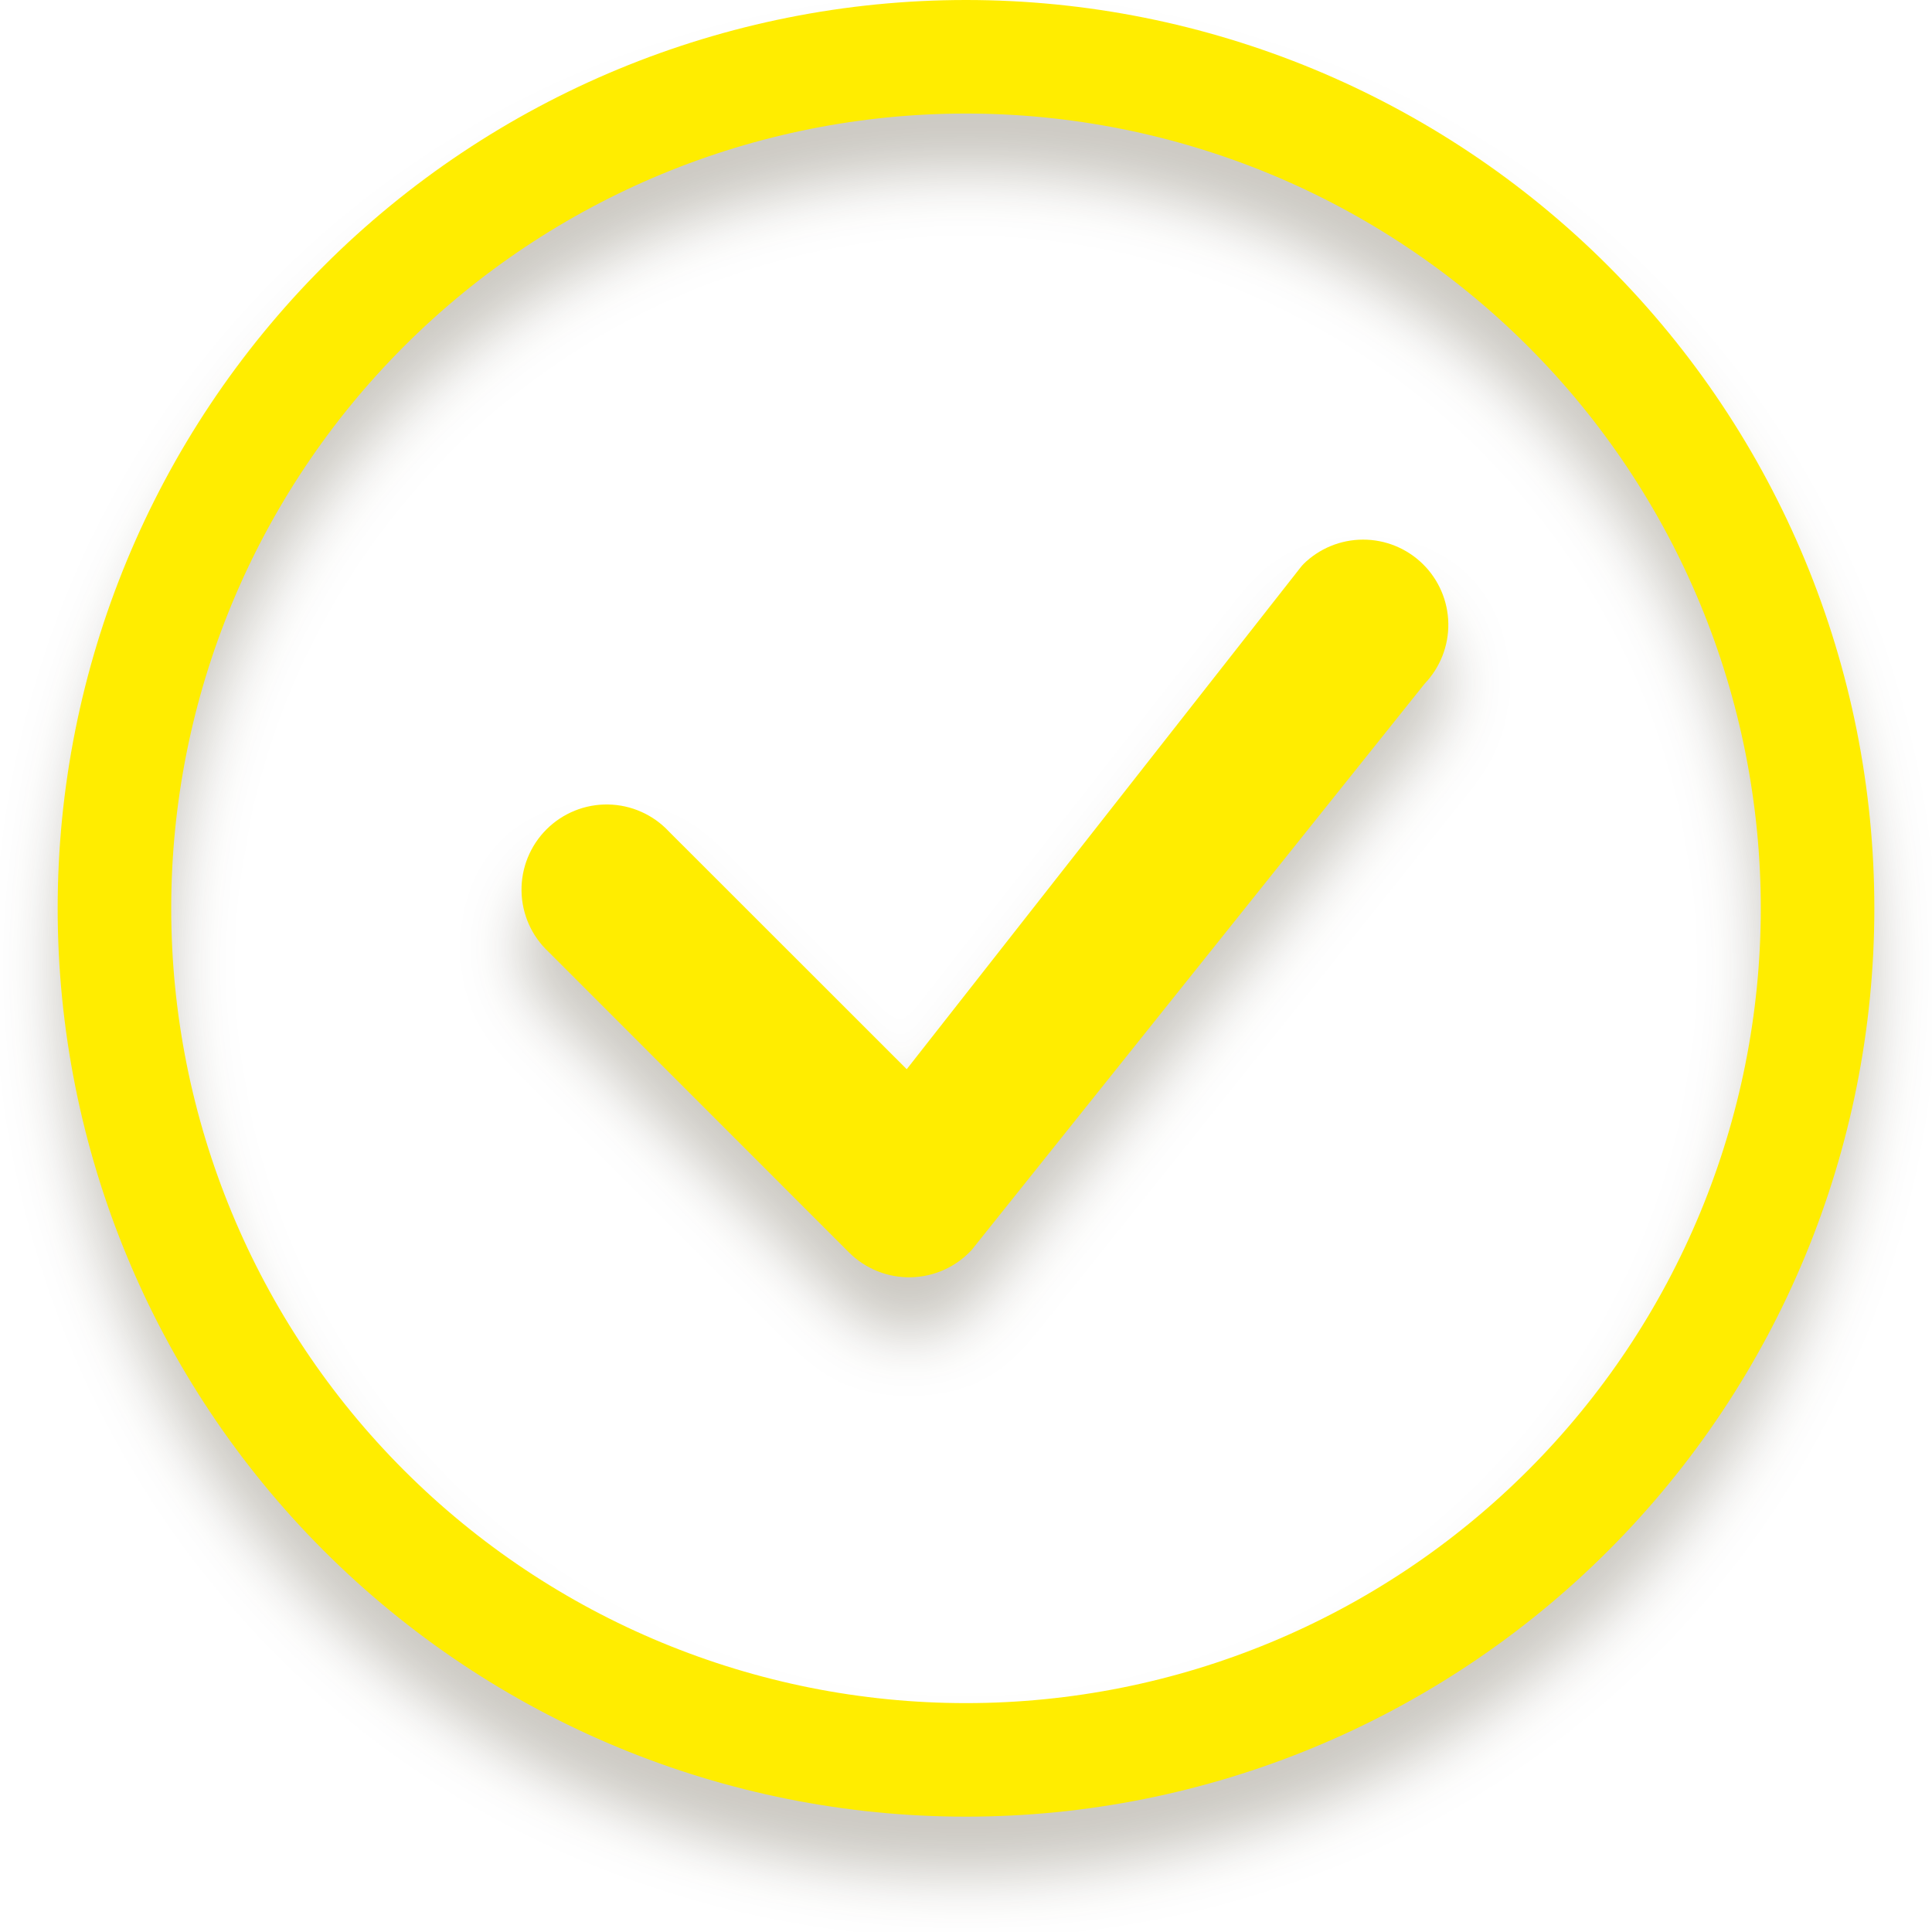
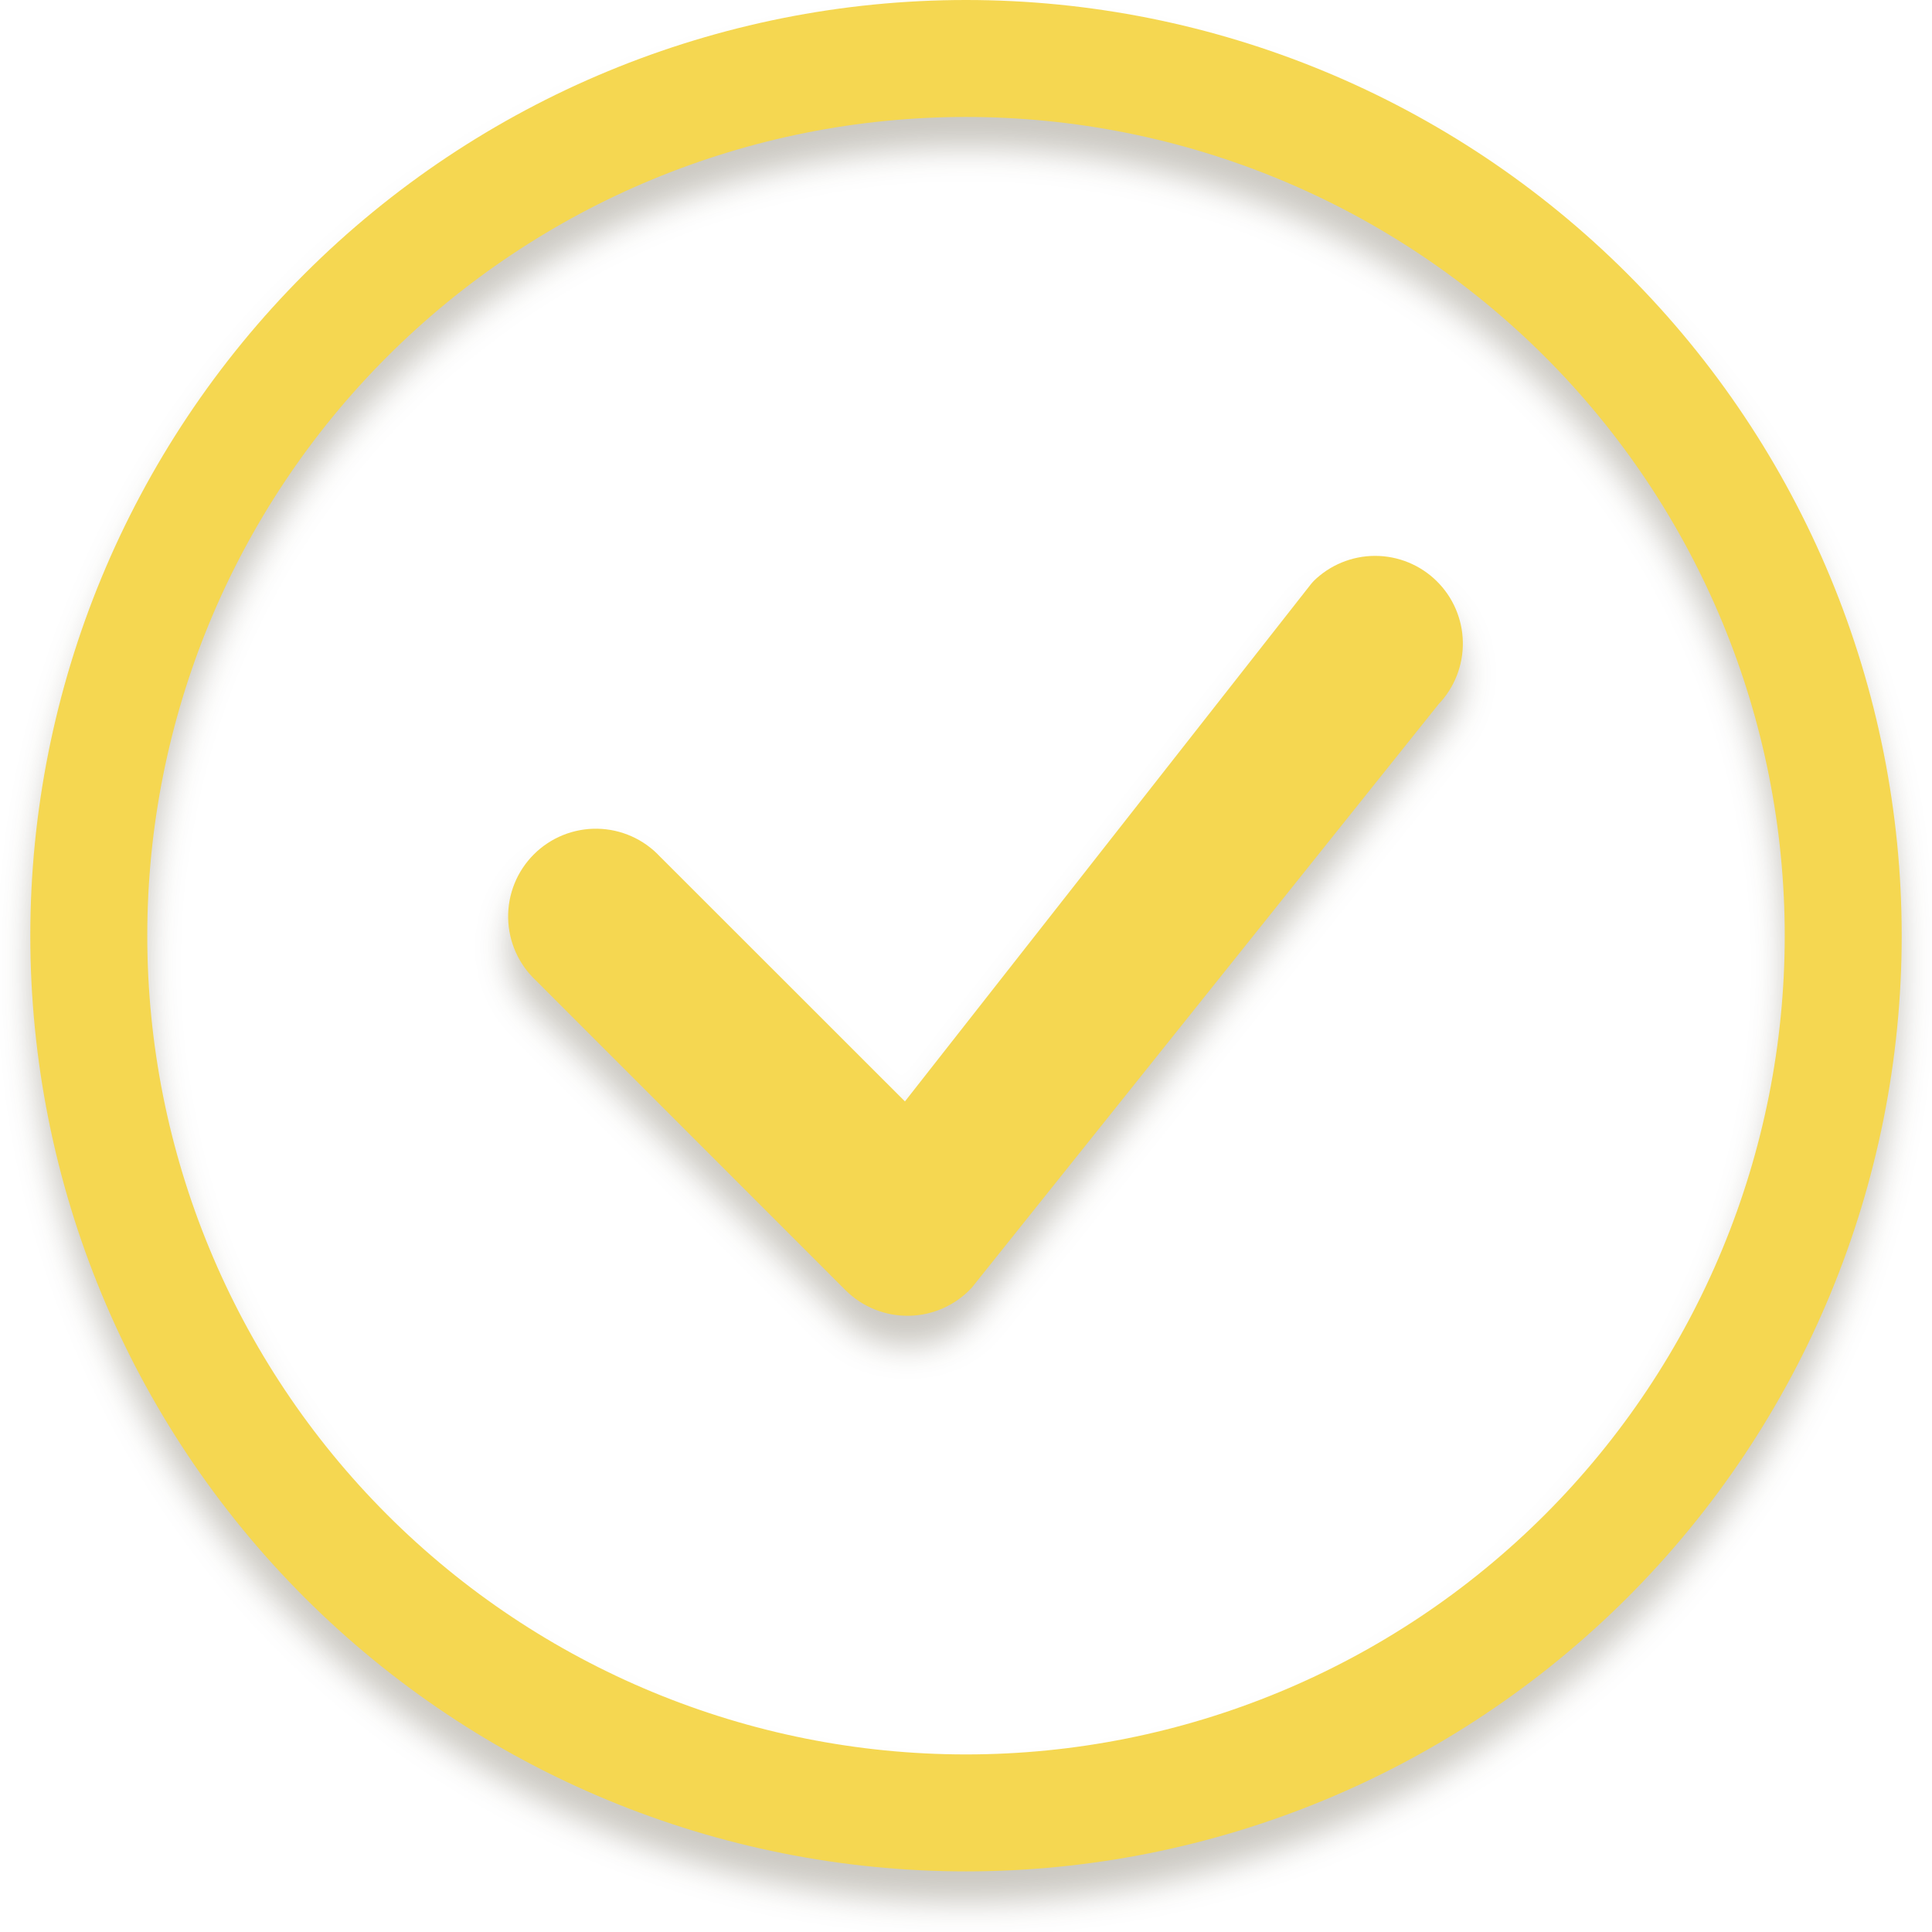
- <svg xmlns="http://www.w3.org/2000/svg" width="134" height="134" viewBox="0 0 134 134" fill="none">
+ <svg xmlns="http://www.w3.org/2000/svg" width="255" height="255" viewBox="0 0 255 255" fill="none">
  <g filter="url(#filter0_d)">
-     <path fill-rule="evenodd" clip-rule="evenodd" d="M67 118.125C81.62 118.125 95.641 112.317 105.979 101.979C116.317 91.641 122.125 77.62 122.125 63C122.125 48.38 116.317 34.359 105.979 24.021C95.641 13.683 81.62 7.875 67 7.875C52.38 7.875 38.359 13.683 28.021 24.021C17.683 34.359 11.875 48.38 11.875 63C11.875 77.62 17.683 91.641 28.021 101.979C38.359 112.317 52.38 118.125 67 118.125ZM67 126C83.709 126 99.733 119.363 111.548 107.548C123.363 95.733 130 79.709 130 63C130 46.291 123.363 30.267 111.548 18.452C99.733 6.637 83.709 0 67 0C50.291 0 34.267 6.637 22.452 18.452C10.637 30.267 4 46.291 4 63C4 79.709 10.637 95.733 22.452 107.548C34.267 119.363 50.291 126 67 126Z" fill="#FFED00" />
-     <path fill-rule="evenodd" clip-rule="evenodd" d="M90.388 39.139C91.49 38.046 92.978 37.431 94.53 37.427C96.082 37.423 97.573 38.029 98.681 39.116C99.789 40.202 100.425 41.681 100.452 43.233C100.478 44.784 99.893 46.284 98.822 47.407L67.385 86.704C66.845 87.286 66.193 87.753 65.468 88.077C64.743 88.401 63.96 88.576 63.166 88.59C62.372 88.605 61.584 88.46 60.847 88.162C60.111 87.865 59.442 87.423 58.88 86.861L38.051 66.024C37.471 65.483 37.005 64.831 36.682 64.107C36.36 63.382 36.186 62.6 36.172 61.807C36.158 61.014 36.304 60.226 36.601 59.491C36.898 58.755 37.34 58.087 37.901 57.527C38.462 56.966 39.13 56.524 39.865 56.227C40.601 55.929 41.389 55.784 42.182 55.798C42.975 55.812 43.757 55.985 44.481 56.308C45.206 56.631 45.858 57.096 46.398 57.676L62.889 74.159L90.239 39.312C90.287 39.251 90.34 39.193 90.396 39.139H90.388Z" fill="#FFED00" />
+     <path fill-rule="evenodd" clip-rule="evenodd" d="M127.5 231.562C156.16 231.562 183.646 220.177 203.912 199.912C224.177 179.646 235.562 152.16 235.562 123.5C235.562 94.84 224.177 67.354 203.912 47.088C183.646 26.823 156.16 15.438 127.5 15.438C98.84 15.438 71.354 26.823 51.088 47.088C30.823 67.354 19.438 94.84 19.438 123.5C19.438 152.16 30.823 179.646 51.088 199.912C71.354 220.177 98.84 231.562 127.5 231.562ZM127.5 247C160.254 247 191.667 233.988 214.828 210.828C237.988 187.667 251 156.254 251 123.5C251 90.746 237.988 59.333 214.828 36.172C191.667 13.012 160.254 0 127.5 0C94.746 0 63.333 13.012 40.172 36.172C17.012 59.333 4 90.746 4 123.5C4 156.254 17.012 187.667 40.172 210.828C63.333 233.988 94.746 247 127.5 247Z" fill="#F5D751" />
+     <path fill-rule="evenodd" clip-rule="evenodd" d="M173.349 76.724C175.51 74.583 178.426 73.377 181.468 73.369C184.51 73.361 187.433 74.55 189.606 76.68C191.778 78.809 193.025 81.708 193.077 84.75C193.128 87.791 191.981 90.731 189.883 92.934L128.256 169.967C127.197 171.108 125.919 172.023 124.498 172.659C123.077 173.294 121.542 173.637 119.986 173.665C118.429 173.694 116.883 173.409 115.439 172.826C113.996 172.244 112.684 171.376 111.584 170.276L70.751 129.428C69.614 128.368 68.701 127.09 68.069 125.67C67.436 124.249 67.096 122.716 67.068 121.162C67.041 119.607 67.327 118.063 67.909 116.621C68.491 115.179 69.358 113.87 70.458 112.77C71.557 111.671 72.867 110.804 74.308 110.222C75.75 109.64 77.294 109.354 78.849 109.381C80.403 109.408 81.936 109.749 83.357 110.382C84.777 111.014 86.055 111.927 87.115 113.064L119.441 145.375L173.056 77.064C173.151 76.944 173.255 76.831 173.365 76.724H173.349Z" fill="#F5D751" />
  </g>
  <defs>
-     <filter id="filter0_d" x="0" y="0" width="134" height="134" filterUnits="userSpaceOnUse" color-interpolation-filters="sRGB">
+     <filter id="filter0_d" x="0" y="0" width="255" height="255" filterUnits="userSpaceOnUse" color-interpolation-filters="sRGB">
      <feFlood flood-opacity="0" result="BackgroundImageFix" />
      <feColorMatrix in="SourceAlpha" type="matrix" values="0 0 0 0 0 0 0 0 0 0 0 0 0 0 0 0 0 0 127 0" />
      <feOffset dy="4" />
      <feGaussianBlur stdDeviation="2" />
      <feColorMatrix type="matrix" values="0 0 0 0 0.196 0 0 0 0 0.155 0 0 0 0 0.051 0 0 0 0.25 0" />
      <feBlend mode="normal" in2="BackgroundImageFix" result="effect1_dropShadow" />
      <feBlend mode="normal" in="SourceGraphic" in2="effect1_dropShadow" result="shape" />
    </filter>
  </defs>
</svg>
